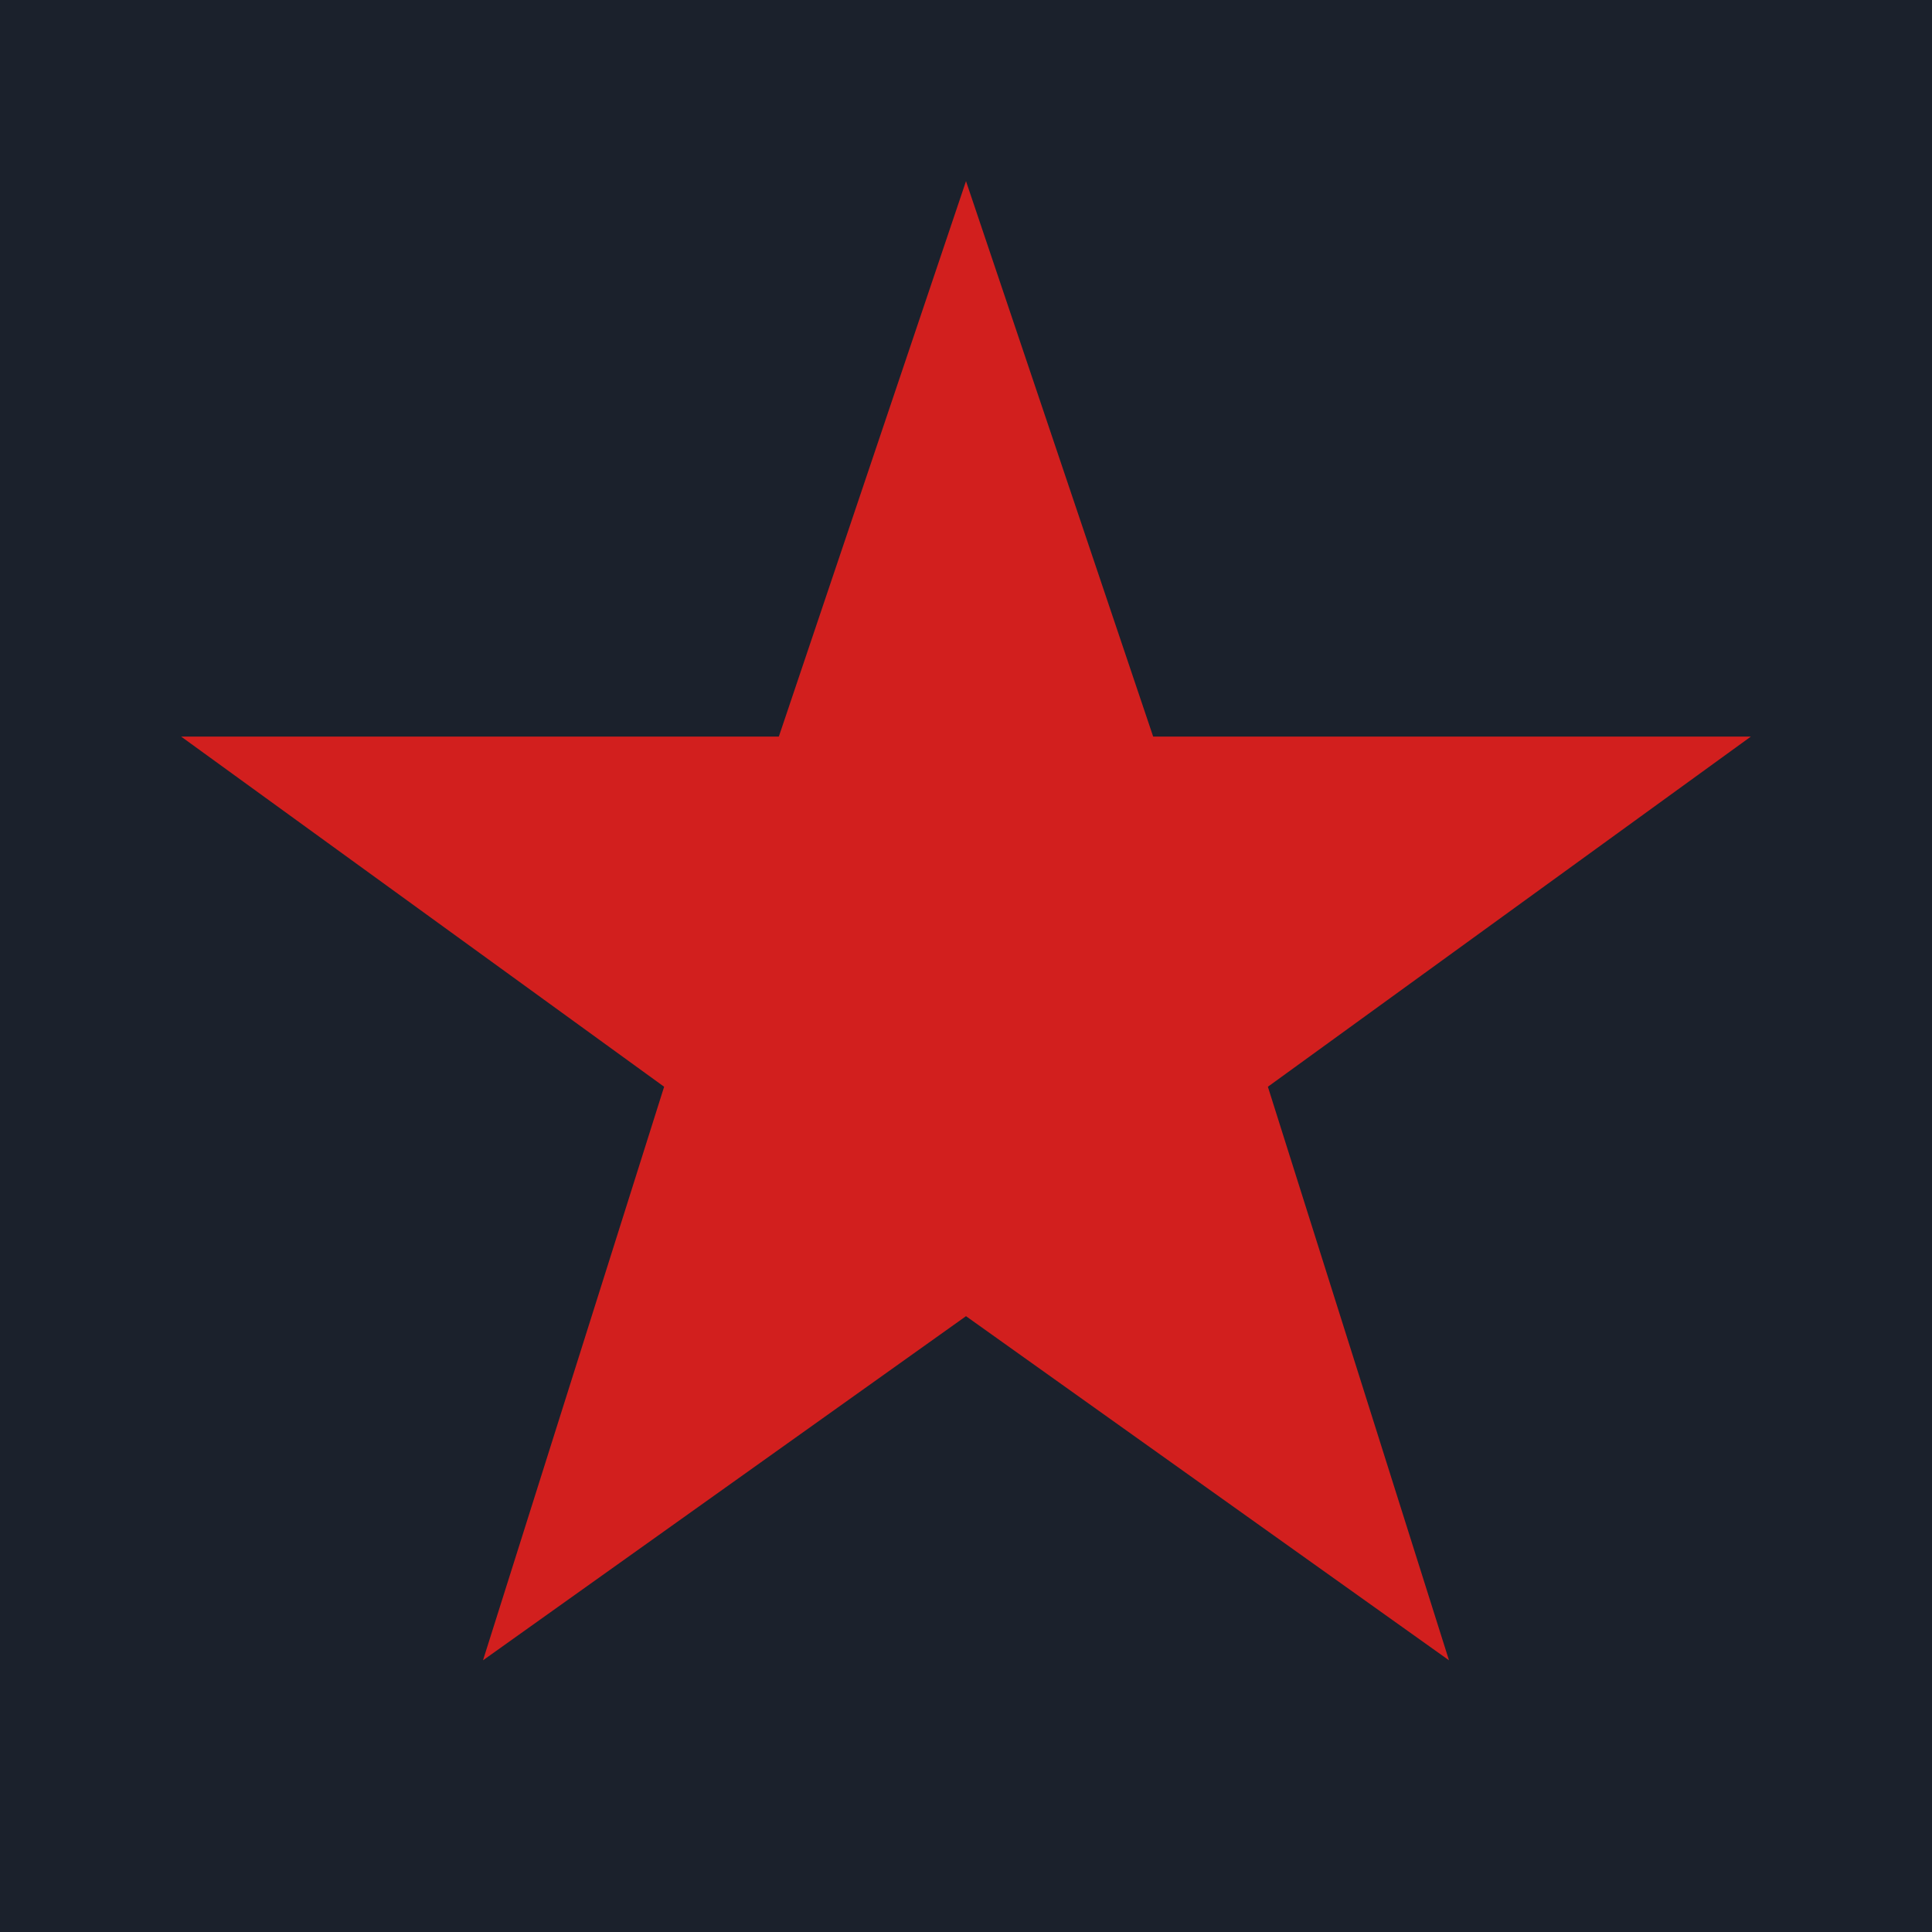
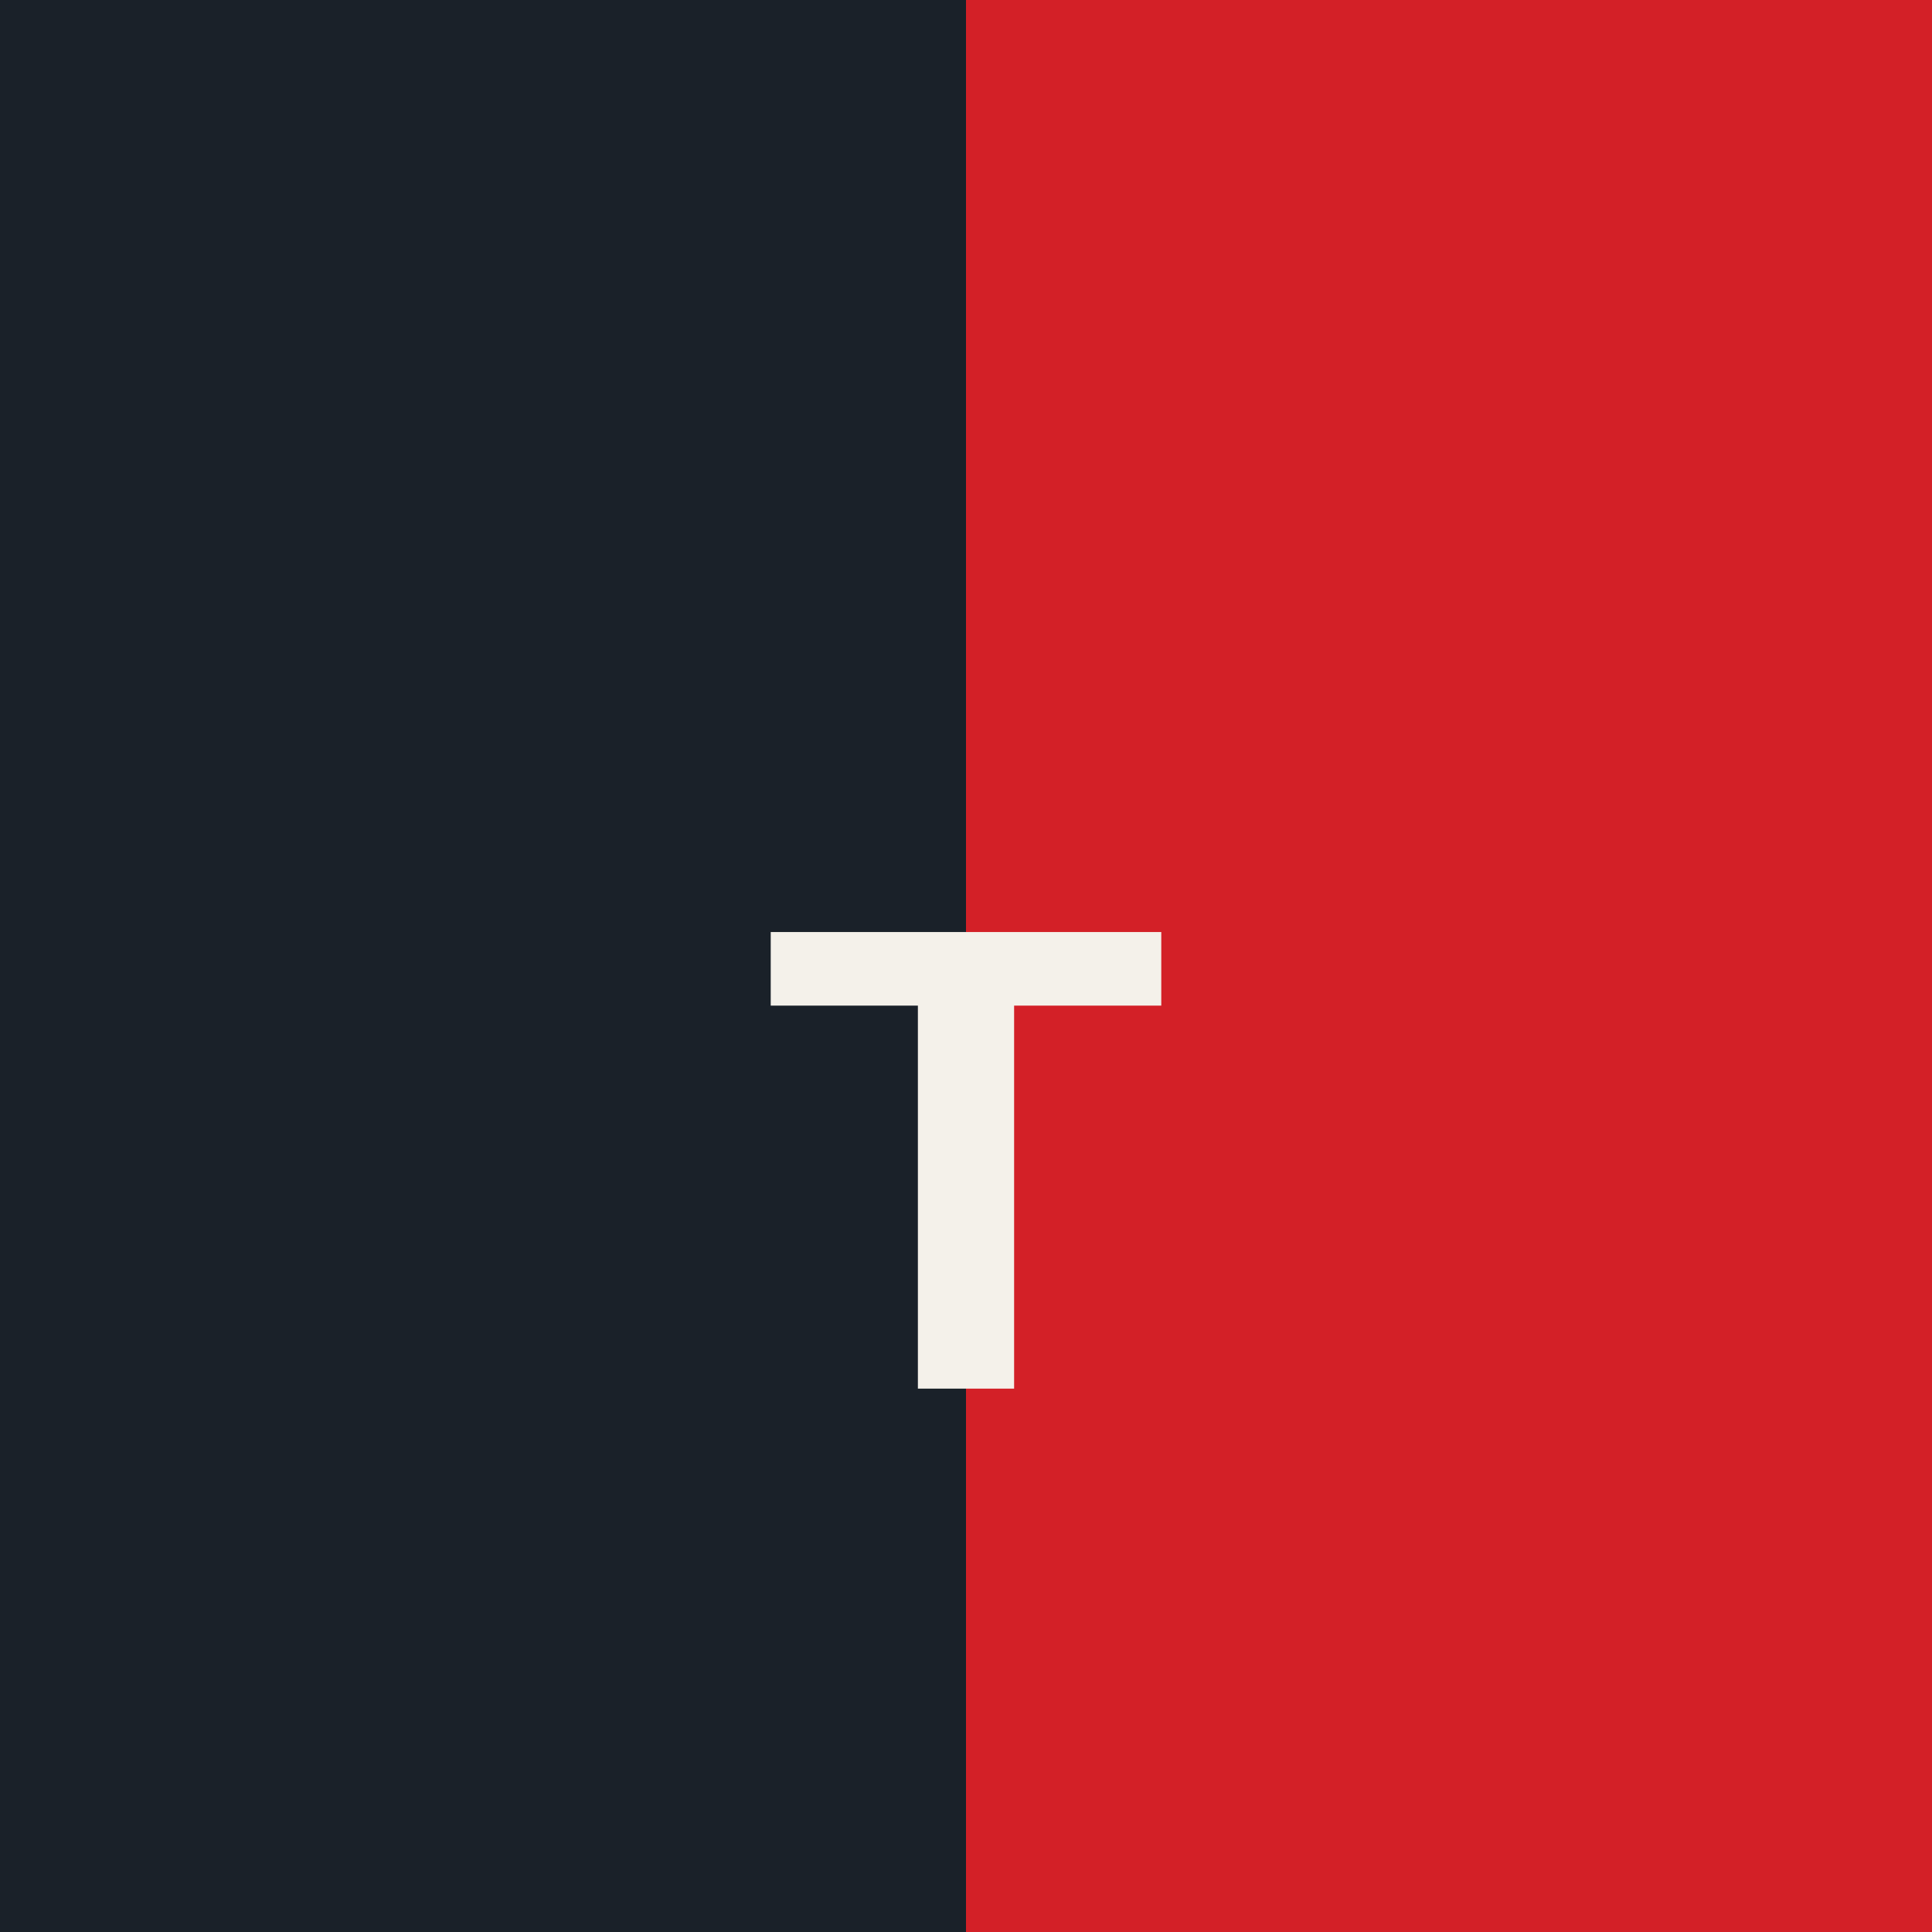
<svg xmlns="http://www.w3.org/2000/svg" viewBox="0 0 32 32">
-   <rect width="32" height="32" fill="#1B212C" />
-   <polygon fill="#D21F1E" points="16,3 19.1,12.2 29,12.2 21,18 24,27.5 16,21.8 8,27.5 11,18 3,12.2 12.9,12.2" />
+   <rect width="16" height="32" fill="#1a2129" />
+   <rect x="16" width="16" height="32" fill="#d32027" />
+   <text x="16" y="23" text-anchor="middle" font-family="Arial Black,Arial,sans-serif" font-size="11" font-weight="900" fill="#f4f1ea">T</text>
</svg>
